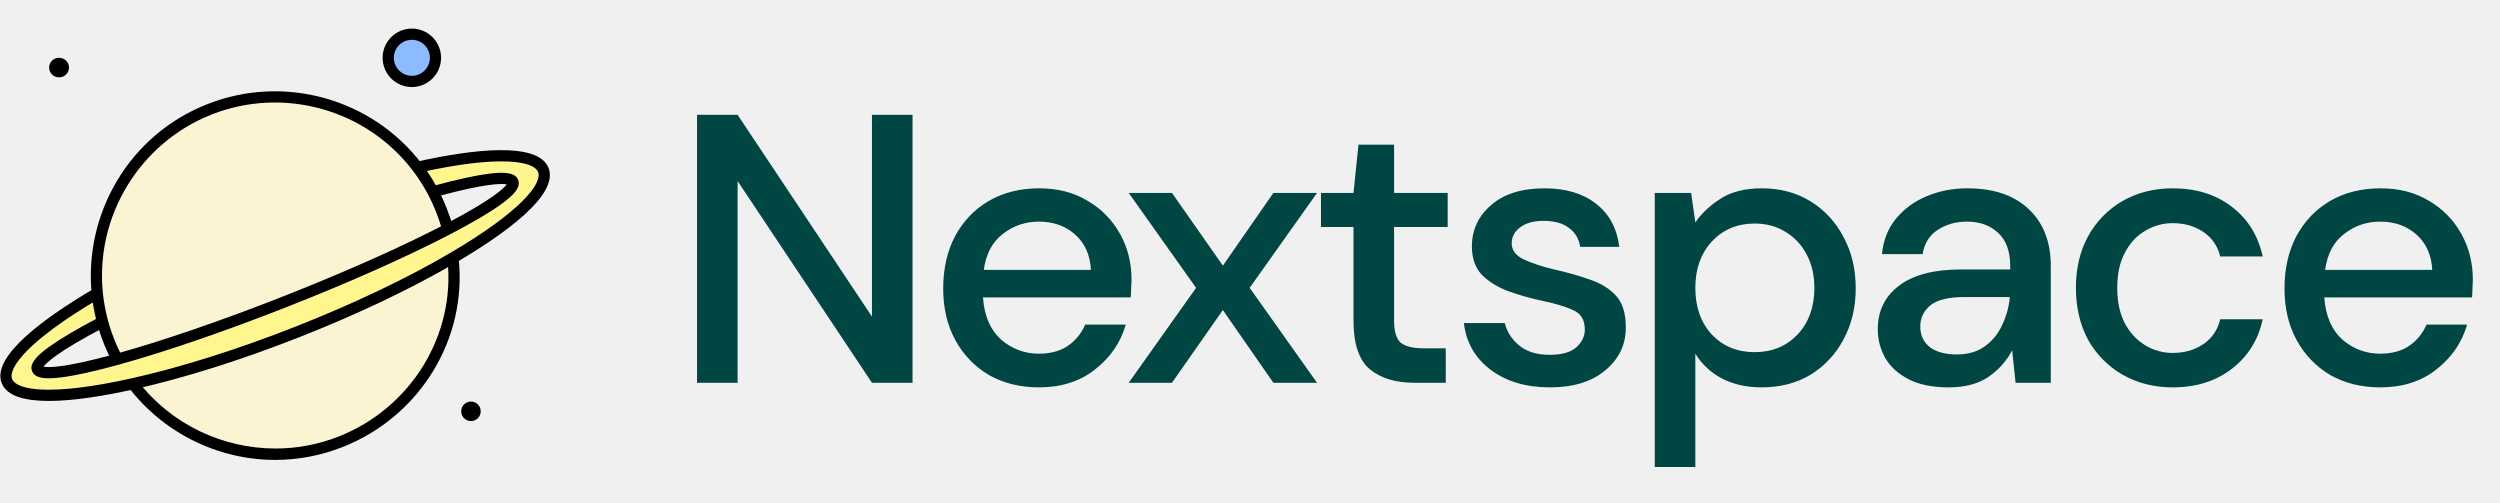
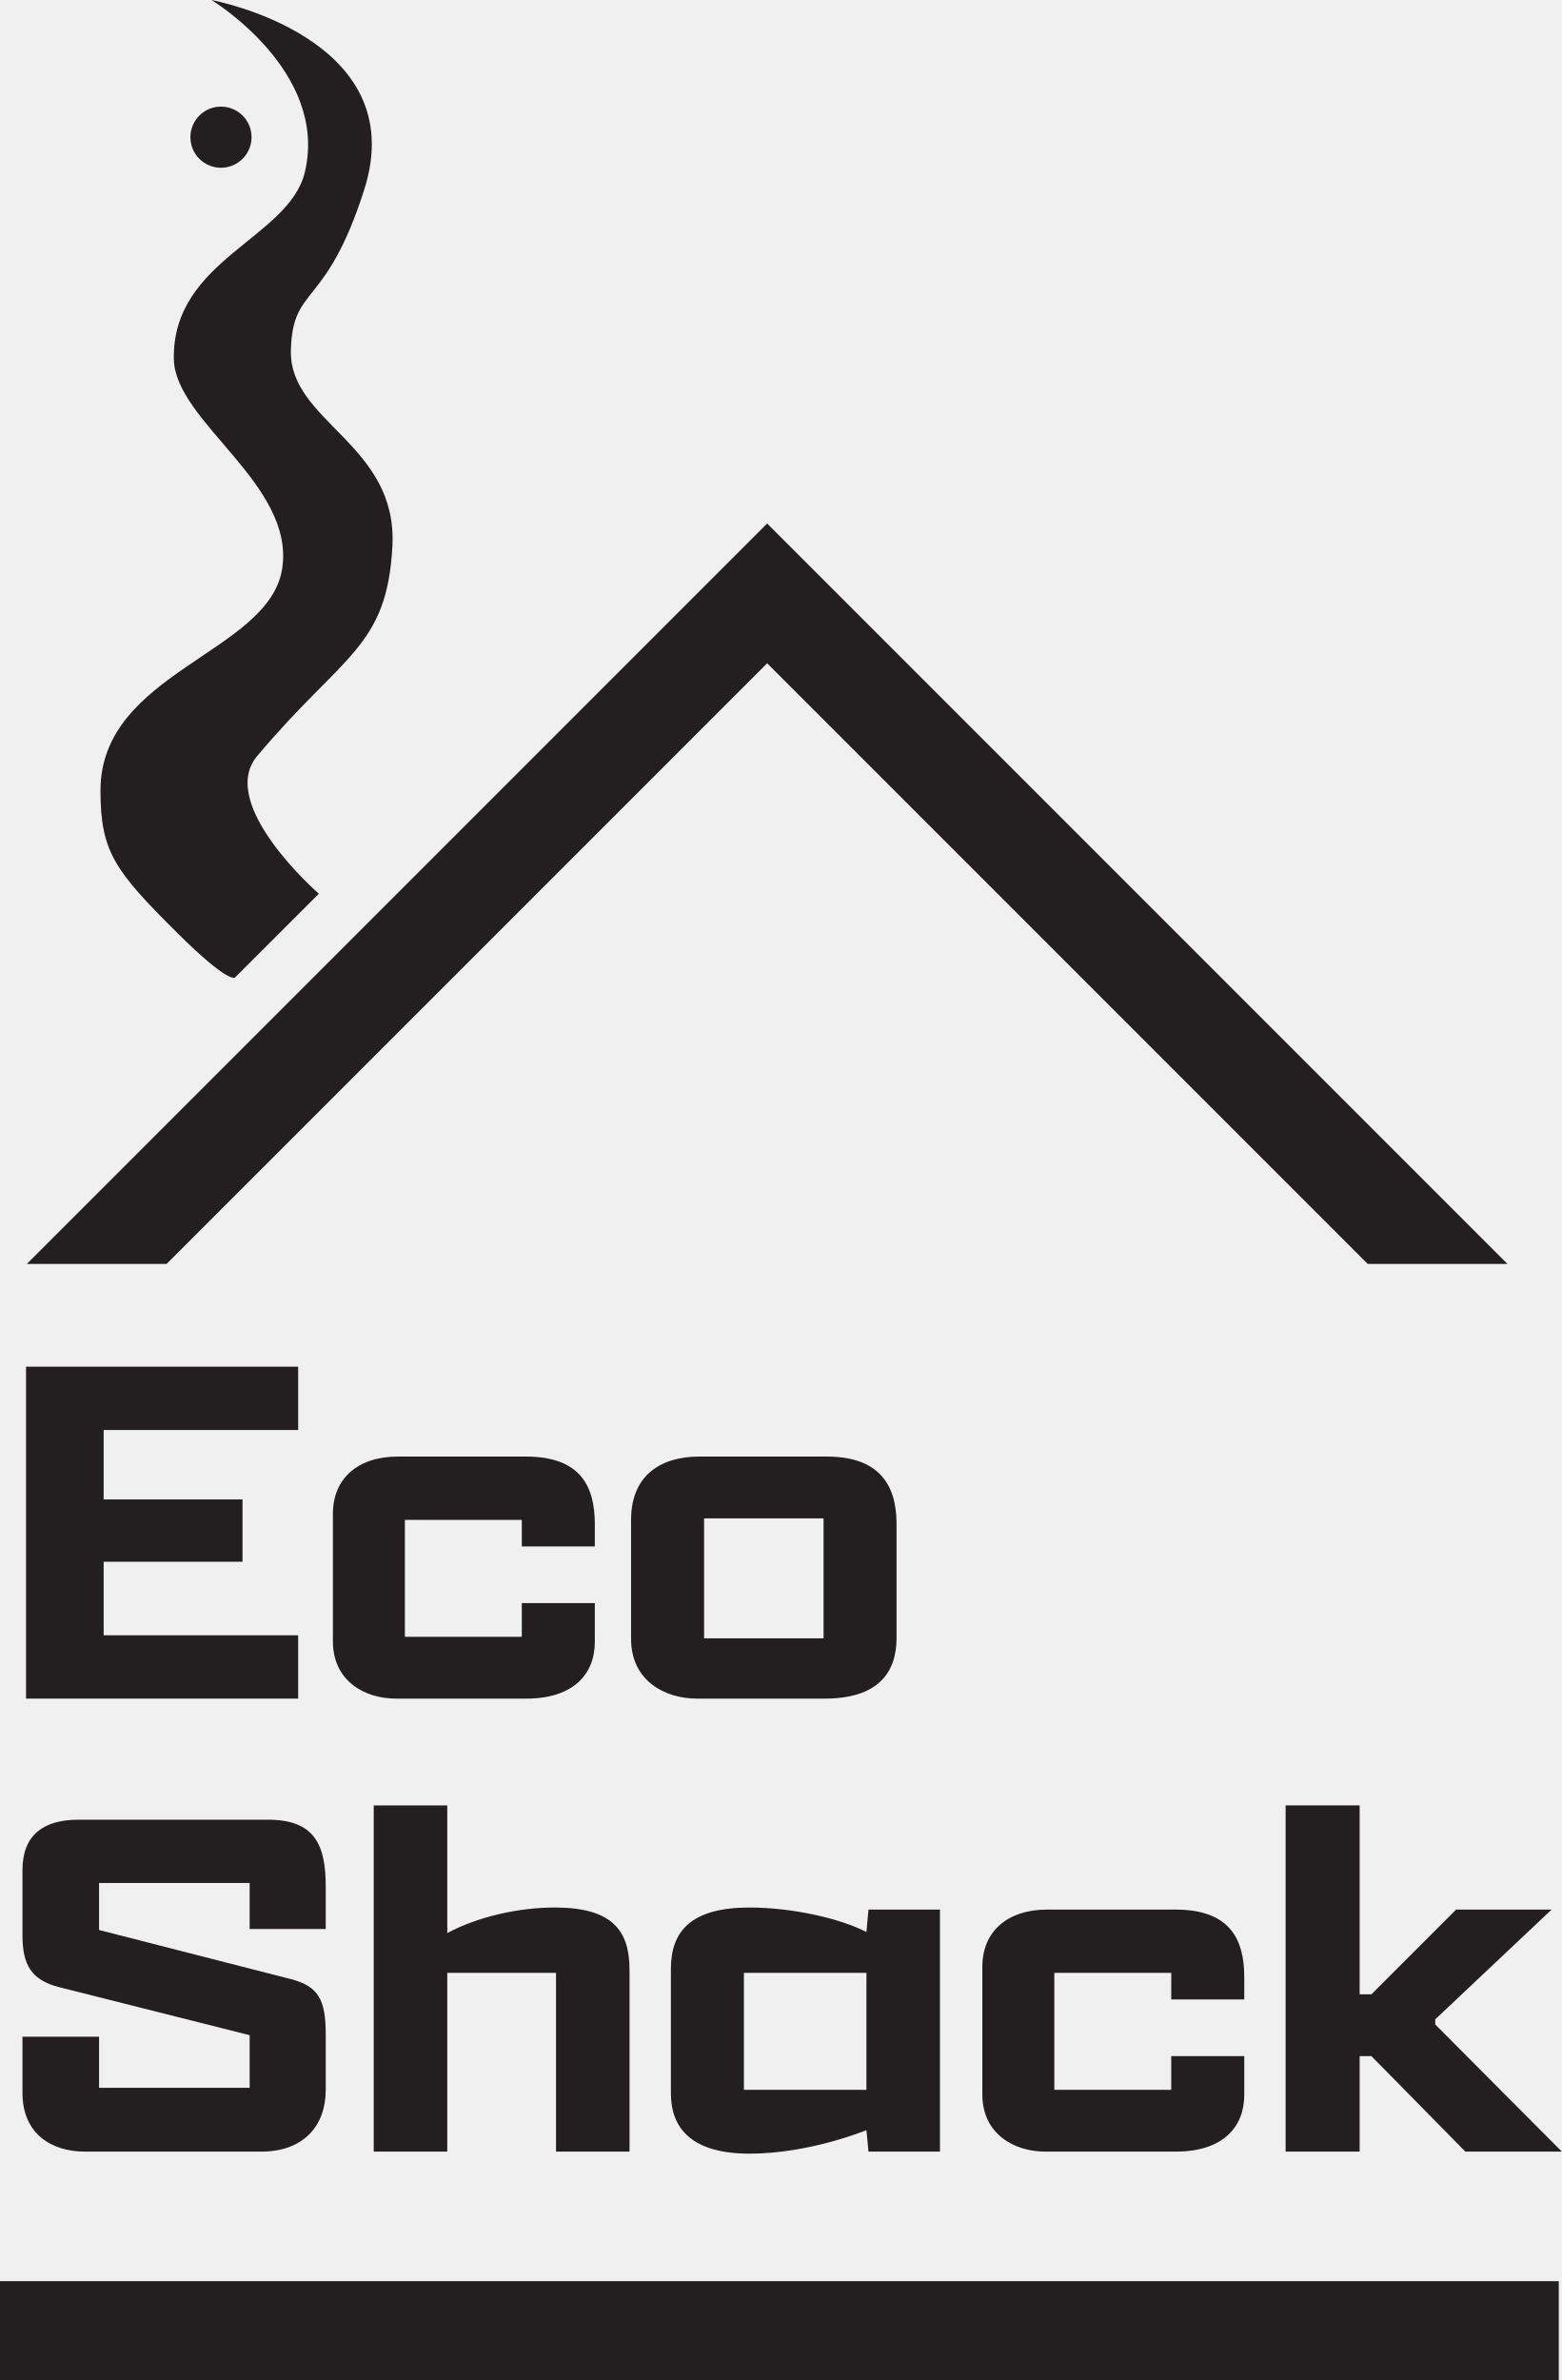
- <svg xmlns="http://www.w3.org/2000/svg" width="209" height="42" fill="none">
-   <path fill="#004643" d="M58.272 32V9.6h3.392l11.232 16.864V9.6h3.392V32h-3.392L61.664 15.136V32h-3.392zm28.578.384c-1.557 0-2.944-.341-4.16-1.024a7.542 7.542 0 0 1-2.816-2.912c-.682-1.237-1.023-2.677-1.023-4.32 0-1.664.33-3.125.992-4.384.682-1.259 1.62-2.24 2.816-2.944 1.215-.704 2.623-1.056 4.223-1.056 1.558 0 2.912.352 4.064 1.056a7.236 7.236 0 0 1 2.689 2.752c.64 1.152.96 2.421.96 3.808 0 .213-.011.448-.032.704 0 .235-.011.501-.032.8H82.178c.107 1.536.609 2.71 1.505 3.52.917.79 1.973 1.184 3.167 1.184.96 0 1.76-.213 2.4-.64a4.04 4.04 0 0 0 1.472-1.792h3.393c-.427 1.493-1.28 2.741-2.56 3.744-1.26 1.003-2.827 1.504-4.705 1.504zm0-13.856c-1.13 0-2.133.341-3.007 1.024-.875.661-1.409 1.664-1.6 3.008h8.96c-.065-1.237-.502-2.219-1.313-2.944-.81-.725-1.823-1.088-3.04-1.088zM94.36 32l5.633-7.936-5.632-7.936h3.615l4.256 6.08 4.224-6.08h3.648l-5.632 7.936L110.104 32h-3.648l-4.224-6.08L97.977 32H94.36zm23.881 0c-1.557 0-2.794-.373-3.712-1.12-.917-.768-1.376-2.123-1.376-4.064v-7.84h-2.72v-2.848h2.72l.416-4.032h2.976v4.032h4.48v2.848h-4.48v7.84c0 .875.182 1.483.544 1.824.384.32 1.035.48 1.952.48h1.824V32h-2.624zm11.338.384c-2.006 0-3.659-.49-4.96-1.472-1.302-.981-2.048-2.283-2.24-3.904h3.424c.17.725.576 1.355 1.216 1.888.64.512 1.482.768 2.528.768 1.024 0 1.77-.213 2.24-.64.469-.427.704-.917.704-1.472 0-.81-.331-1.355-.992-1.632-.64-.299-1.536-.565-2.688-.8a21.188 21.188 0 0 1-2.688-.768c-.875-.32-1.611-.768-2.208-1.344-.576-.597-.864-1.397-.864-2.4 0-1.387.533-2.539 1.6-3.456 1.066-.939 2.56-1.408 4.48-1.408 1.77 0 3.2.427 4.288 1.28 1.109.853 1.76 2.059 1.952 3.616h-3.264c-.107-.683-.427-1.216-.96-1.6-.512-.384-1.206-.576-2.08-.576-.854 0-1.515.181-1.984.544-.47.341-.704.79-.704 1.344 0 .555.32.992.96 1.312.661.32 1.525.608 2.592.864 1.066.235 2.048.512 2.944.832.917.299 1.653.747 2.208 1.344.554.597.832 1.472.832 2.624.021 1.45-.544 2.656-1.696 3.616-1.131.96-2.678 1.44-4.64 1.44zm8.759 6.656V16.128h3.04l.352 2.464c.512-.747 1.216-1.408 2.112-1.984.896-.576 2.048-.864 3.456-.864 1.536 0 2.89.363 4.064 1.088 1.173.725 2.09 1.717 2.752 2.976.682 1.259 1.024 2.688 1.024 4.288s-.342 3.03-1.024 4.288a7.624 7.624 0 0 1-2.752 2.944c-1.174.704-2.539 1.056-4.096 1.056-1.238 0-2.336-.245-3.296-.736a5.677 5.677 0 0 1-2.24-2.08v9.472h-3.392zm8.352-9.6c1.45 0 2.645-.49 3.584-1.472.938-1.003 1.408-2.304 1.408-3.904 0-1.045-.214-1.973-.64-2.784a4.71 4.71 0 0 0-1.76-1.888c-.747-.47-1.611-.704-2.592-.704-1.451 0-2.646.501-3.584 1.504-.918 1.003-1.376 2.293-1.376 3.872 0 1.6.458 2.901 1.376 3.904.938.981 2.133 1.472 3.584 1.472zm16.213 2.944c-1.345 0-2.454-.224-3.328-.672-.875-.448-1.526-1.035-1.953-1.76a4.825 4.825 0 0 1-.64-2.432c0-1.536.598-2.752 1.792-3.648 1.195-.896 2.902-1.344 5.12-1.344h4.161v-.288c0-1.237-.342-2.165-1.024-2.784-.662-.619-1.526-.928-2.592-.928-.939 0-1.76.235-2.464.704-.683.448-1.099 1.12-1.248 2.016h-3.393c.107-1.152.491-2.133 1.152-2.944a6.48 6.48 0 0 1 2.56-1.888c1.046-.448 2.187-.672 3.424-.672 2.219 0 3.937.587 5.153 1.76 1.216 1.152 1.824 2.73 1.824 4.736V32h-2.944l-.288-2.72c-.448.875-1.099 1.61-1.953 2.208-.853.597-1.973.896-3.359.896zm.672-2.752c.917 0 1.685-.213 2.303-.64a4.387 4.387 0 0 0 1.473-1.76 6.82 6.82 0 0 0 .672-2.4h-3.776c-1.344 0-2.304.235-2.881.704-.554.47-.831 1.056-.831 1.76 0 .725.266 1.301.799 1.728.555.405 1.302.608 2.241.608zm18.067 2.752c-1.558 0-2.955-.352-4.192-1.056a7.704 7.704 0 0 1-2.88-2.912c-.683-1.259-1.024-2.71-1.024-4.352 0-1.643.341-3.083 1.024-4.32a7.64 7.64 0 0 1 2.88-2.944c1.237-.704 2.634-1.056 4.192-1.056 1.962 0 3.605.512 4.928 1.536 1.344 1.024 2.208 2.41 2.592 4.16h-3.552c-.214-.875-.683-1.557-1.408-2.048-.726-.49-1.579-.736-2.56-.736-.832 0-1.6.213-2.304.64-.704.405-1.27 1.013-1.696 1.824-.427.79-.64 1.77-.64 2.944 0 1.173.213 2.165.64 2.976.426.79.992 1.397 1.696 1.824a4.36 4.36 0 0 0 2.304.64c.981 0 1.834-.245 2.56-.736.725-.49 1.194-1.184 1.408-2.08h3.552c-.363 1.707-1.216 3.083-2.56 4.128s-2.998 1.568-4.96 1.568zm17.342 0c-1.557 0-2.944-.341-4.16-1.024a7.55 7.55 0 0 1-2.816-2.912c-.682-1.237-1.024-2.677-1.024-4.32 0-1.664.331-3.125.992-4.384.683-1.259 1.622-2.24 2.816-2.944 1.216-.704 2.624-1.056 4.224-1.056 1.558 0 2.912.352 4.064 1.056a7.236 7.236 0 0 1 2.688 2.752c.64 1.152.96 2.421.96 3.808 0 .213-.01.448-.032.704 0 .235-.01.501-.032.8h-12.352c.107 1.536.608 2.71 1.504 3.52.918.79 1.974 1.184 3.168 1.184.96 0 1.76-.213 2.4-.64a4.035 4.035 0 0 0 1.472-1.792h3.392c-.426 1.493-1.28 2.741-2.56 3.744-1.258 1.003-2.826 1.504-4.704 1.504zm0-13.856c-1.13 0-2.133.341-3.008 1.024-.874.661-1.408 1.664-1.6 3.008h8.96c-.064-1.237-.501-2.219-1.312-2.944-.81-.725-1.824-1.088-3.04-1.088z" />
-   <g clip-path="url(#a)">
-     <path fill="#8CBCFF" d="M34.43 2.857a1.975 1.975 0 1 1 .001 3.95 1.975 1.975 0 0 1 0-3.95z" />
-     <path fill="#FAF4D3" d="M37.871 21.595c.72 6.463-3.05 12.84-9.401 15.34-6.33 2.492-13.337.362-17.294-4.764l-.022-.096c8.442-1.893 19.293-6.171 26.698-10.513l.02.033zm-.474-2.549.054.104c-7.386 3.853-19.659 8.68-27.682 10.893l-.043-.156c-4.044-7.823-.46-17.501 7.804-20.753 8.542-3.36 17.73 1.765 19.867 9.912z" />
-     <path fill="#FFF68E" d="M37.853 21.563C24.159 29.593 2.107 35.749.578 31.859c-.607-1.541 2.366-4.29 7.46-7.289l.1-.01c.08.793.227 1.586.44 2.375l-.118.031c-7.58 3.963-7.095 5.397 1.31 3.077 3.729-1.028 8.703-2.716 14.085-4.834 17.686-6.96 25.646-12.818 12.512-9.22l-.152.08a14.747 14.747 0 0 0-1.285-2.032l.114-.087c12.665-2.79 14.095 1.002 2.809 7.613z" />
-     <path fill="#000" d="M39.403 33.572a.815.815 0 1 1-.079 1.628.815.815 0 0 1 .079-1.628zM4.922 6.462a.815.815 0 1 0 0-1.629.815.815 0 0 0 0 1.63zM23.009 38.45c-1.407 0-2.817-.196-4.204-.589a15.52 15.52 0 0 1-8-5.403.469.469 0 1 1 .742-.573c2.786 3.61 7.09 5.61 11.49 5.61 1.769 0 3.553-.323 5.261-.995 6.07-2.39 9.814-8.497 9.107-14.852a.469.469 0 0 1 .932-.104c.754 6.775-3.233 13.284-9.696 15.828a15.35 15.35 0 0 1-5.632 1.078zM9.725 30.355a.468.468 0 0 1-.417-.254 15.48 15.48 0 0 1-1.639-5.493 15.51 15.51 0 0 1 2.117-9.499 15.263 15.263 0 0 1 7.572-6.412c6.42-2.525 13.799-.446 17.945 5.058a15.476 15.476 0 0 1 2.032 3.637c.229.581.392 1.069.514 1.535a.469.469 0 1 1-.906.238c-.113-.43-.266-.884-.48-1.43a14.536 14.536 0 0 0-1.91-3.416C30.662 9.15 23.73 7.198 17.702 9.569c-6.021 2.37-9.763 8.515-9.1 14.943a14.492 14.492 0 0 0 1.54 5.159.469.469 0 0 1-.416.684z" />
-     <path fill="#000" d="M4.091 33.519c-1.985 0-3.52-.394-3.95-1.489-.887-2.253 3.676-5.52 7.66-7.864a.469.469 0 1 1 .475.808c-5.936 3.493-7.622 5.8-7.263 6.713.362.92 3.19 1.456 9.972-.055l.029-.007a2.16 2.16 0 0 1 .043-.009c4.101-.92 8.813-2.407 13.627-4.302 4.837-1.903 9.309-4.032 12.931-6.156 6.02-3.527 7.733-5.854 7.37-6.776-.358-.91-3.15-1.449-9.84.026a.469.469 0 0 1-.202-.916c4.492-.99 10.031-1.698 10.915.547.893 2.268-3.732 5.563-7.769 7.928-3.663 2.148-8.18 4.299-13.062 6.22-4.86 1.912-9.62 3.415-13.77 4.345l-.01.002-.065.015c-2.345.522-4.974.97-7.091.97z" />
-     <path fill="#000" d="M4.08 31.626c-.805 0-1.238-.192-1.397-.596-.217-.55.209-1.16 1.424-2.036.94-.678 2.332-1.5 4.135-2.443a.469.469 0 0 1 .435.83c-3.885 2.031-4.819 2.966-5.041 3.275.375.075 1.71.122 6.008-1.065 3.868-1.066 8.854-2.777 14.04-4.818 5.184-2.04 9.997-4.185 13.55-6.038 3.961-2.064 4.907-3.01 5.13-3.32-.371-.075-1.684-.122-5.873 1.026a.469.469 0 0 1-.248-.904c1.95-.534 3.517-.877 4.66-1.02 1.476-.183 2.198-.027 2.414.523.218.554-.215 1.168-1.448 2.053-.955.687-2.369 1.518-4.2 2.473-3.583 1.868-8.428 4.027-13.642 6.08-5.216 2.052-10.235 3.774-14.133 4.849-1.99.55-3.59.903-4.754 1.052-.409.052-.76.079-1.06.079zM34.43 7.277a2.447 2.447 0 0 1-2.444-2.444 2.447 2.447 0 0 1 2.444-2.444 2.447 2.447 0 0 1 2.444 2.444 2.447 2.447 0 0 1-2.444 2.444zm0-3.95c-.83 0-1.506.675-1.506 1.506 0 .83.676 1.506 1.506 1.506.831 0 1.507-.676 1.507-1.506 0-.831-.676-1.507-1.507-1.507z" />
-   </g>
-   <defs>
-     <clipPath id="a">
-       <path fill="#fff" d="M0 2h46v37H0z" />
+ <svg xmlns="http://www.w3.org/2000/svg" version="1.1" id="svg1" width="252.872" height="385.282" viewBox="0 0 252.872 385.282">
+   <defs id="defs1">
+     <clipPath clipPathUnits="userSpaceOnUse" id="clipPath3">
+       <path d="M 0,822.047 H 595.276 V 0 H 0 Z" transform="translate(-276.1782,-468.5754)" id="path3" />
+     </clipPath>
+     <clipPath clipPathUnits="userSpaceOnUse" id="clipPath5">
+       <path d="M 0,822.047 H 595.276 V 0 H 0 Z" transform="translate(0,2.5000001e-5)" id="path5" />
+     </clipPath>
+     <clipPath clipPathUnits="userSpaceOnUse" id="clipPath7">
+       <path d="M 0,822.047 H 595.276 V 0 H 0 Z" transform="translate(-275.308,-414.134)" id="path7" />
+     </clipPath>
+     <clipPath clipPathUnits="userSpaceOnUse" id="clipPath9">
+       <path d="M 0,822.047 H 595.276 V 0 H 0 Z" transform="translate(-312.1982,-406.6321)" id="path9" />
+     </clipPath>
+     <clipPath clipPathUnits="userSpaceOnUse" id="clipPath11">
+       <path d="M 0,822.047 H 595.276 V 0 H 0 Z" transform="translate(0,2.5000001e-5)" id="path11" />
+     </clipPath>
+     <clipPath clipPathUnits="userSpaceOnUse" id="clipPath13">
+       <path d="M 0,822.047 H 595.276 V 0 H 0 Z" transform="translate(-355.04,-413.5754)" id="path13" />
+     </clipPath>
+     <clipPath clipPathUnits="userSpaceOnUse" id="clipPath15">
+       <path d="M 0,822.047 H 595.276 V 0 H 0 Z" transform="translate(-391.8681,-448.6653)" id="path15" />
+     </clipPath>
+     <clipPath clipPathUnits="userSpaceOnUse" id="clipPath17">
+       <path d="M 0,822.047 H 595.276 V 0 H 0 Z" transform="translate(-401.8368,-514.4053)" id="path17" />
+     </clipPath>
+     <clipPath clipPathUnits="userSpaceOnUse" id="clipPath19">
+       <path d="M 0,822.047 H 595.276 V 0 H 0 Z" transform="translate(0,2.5000001e-5)" id="path19" />
+     </clipPath>
+     <clipPath clipPathUnits="userSpaceOnUse" id="clipPath21">
+       <path d="M 0,822.047 H 595.276 V 0 H 0 Z" transform="translate(-261.425,-667.8636)" id="path21" />
+     </clipPath>
+     <clipPath clipPathUnits="userSpaceOnUse" id="clipPath23">
+       <path d="M 0,822.047 H 595.276 V 0 H 0 Z" transform="translate(-266.2989,-651.2077)" id="path23" />
    </clipPath>
  </defs>
+   <g id="layer-MC0" transform="translate(-314.3387,-205.5779)">
+     <path id="path1" d="M 0,0 H 33.044 V -7.687 H 9.424 v -8.432 h 16.863 v -7.564 H 9.424 v -8.927 h 23.62 v -7.688 H 0 Z" style="fill:#231f20;fill-opacity:1;fill-rule:nonzero;stroke:none" transform="matrix(1.333333,0,0,-1.333333,318.5547,426.8228)" />
+     <path id="path2" d="m 0,0 v 15.499 c 0,4.278 3.038,6.944 7.874,6.944 h 15.561 c 6.509,0 8.369,-3.472 8.369,-8.183 v -2.729 h -8.866 v 3.225 H 8.741 V 0.559 H 22.938 V 4.65 h 8.866 v -4.712 c 0,-3.906 -2.604,-6.881 -8.307,-6.881 H 7.625 C 3.906,-6.943 0,-4.836 0,0" style="fill:#231f20;fill-opacity:1;fill-rule:nonzero;stroke:none" transform="matrix(1.333333,0,0,-1.333333,368.2376,471.2955)" clip-path="url(#clipPath3)" />
+     <path id="path4" d="m 335.759,483.517 h -14.507 v -14.569 h 14.507 z m -23.373,-14.631 v 14.445 c 0,5.207 3.348,7.688 8.308,7.688 h 15.437 c 6.075,0 8.493,-3.101 8.493,-8.184 V 469.01 c 0,-4.278 -2.294,-7.378 -8.741,-7.378 h -15.499 c -3.906,0 -7.998,2.17 -7.998,7.254" style="fill:#231f20;fill-opacity:1;fill-rule:nonzero;stroke:none" transform="matrix(1.333333,0,0,-1.333333,0,1096.063)" clip-path="url(#clipPath5)" />
+     <path id="path6" d="m 0,0 c 0,-4.464 -2.79,-7.502 -7.812,-7.502 h -21.45 c -3.968,0 -7.564,2.107 -7.564,7.13 v 6.819 h 9.3 V 0.248 h 18.289 v 6.385 l -23.125,5.828 c -3.41,0.868 -4.464,2.727 -4.464,6.323 v 7.874 c 0,4.34 2.604,6.138 6.82,6.138 h 23.001 c 5.703,0 7.005,-3.1 7.005,-8.122 v -5.146 h -9.237 v 5.58 H -27.526 V 19.404 L -4.278,13.453 C -0.868,12.585 0,10.911 0,6.757 Z" style="fill:#231f20;fill-opacity:1;fill-rule:nonzero;stroke:none" transform="matrix(1.333333,0,0,-1.333333,367.0773,543.884)" clip-path="url(#clipPath7)" />
+     <path id="path8" d="M 0,0 H -8.928 V 21.699 H -22.133 V 0 h -8.928 v 42.033 h 8.928 V 26.534 c 3.72,1.985 8.618,3.101 13.081,3.101 6.944,0 9.052,-2.79 9.052,-7.565 z" style="fill:#231f20;fill-opacity:1;fill-rule:nonzero;stroke:none" transform="matrix(1.333333,0,0,-1.333333,416.2643,553.8865)" clip-path="url(#clipPath9)" />
+     <path id="path10" d="m 340.966,428.331 h -14.879 v -14.197 h 14.879 z m -23.744,-14.632 v 15.127 c 0,4.588 2.48,7.441 9.546,7.441 5.271,0 11.098,-1.364 14.198,-2.977 l 0.248,2.729 h 8.679 v -29.387 h -8.679 l -0.248,2.604 c 0,0 -6.881,-2.852 -14.198,-2.852 -6.819,0 -9.546,2.914 -9.546,7.315" style="fill:#231f20;fill-opacity:1;fill-rule:nonzero;stroke:none" transform="matrix(1.333333,0,0,-1.333333,0,1096.063)" clip-path="url(#clipPath11)" />
+     <path id="path12" d="m 0,0 v 15.499 c 0,4.278 3.038,6.944 7.874,6.944 h 15.562 c 6.508,0 8.369,-3.472 8.369,-8.183 v -2.729 h -8.866 v 3.225 H 8.742 V 0.559 H 22.939 V 4.65 h 8.866 v -4.712 c 0,-3.906 -2.604,-6.881 -8.308,-6.881 H 7.626 C 3.906,-6.943 0,-4.836 0,0" style="fill:#231f20;fill-opacity:1;fill-rule:nonzero;stroke:none" transform="matrix(1.333333,0,0,-1.333333,473.3867,544.6288)" clip-path="url(#clipPath13)" />
+     <path id="path14" d="m 0,0 h 8.989 v -22.938 h 1.427 l 10.291,10.292 H 32.301 L 18.165,-25.977 v -0.619 L 33.54,-42.033 H 21.823 L 10.416,-30.439 H 8.989 V -42.033 H 0 Z" style="fill:#231f20;fill-opacity:1;fill-rule:nonzero;stroke:none" transform="matrix(1.333333,0,0,-1.333333,522.4908,497.8423)" clip-path="url(#clipPath15)" />
+     <path id="path16" d="M 0,0 H 16.971 L -72.928,89.899 -162.826,0 h 16.97 l 72.928,72.928 z" style="fill:#231f20;fill-opacity:1;fill-rule:nonzero;stroke:none" transform="matrix(1.333333,0,0,-1.333333,535.7824,410.1889)" clip-path="url(#clipPath17)" />
+     <path id="path18" d="M 425.036,378.902 H 235.754 v 12 h 189.282 z" style="fill:#231f20;fill-opacity:1;fill-rule:nonzero;stroke:none" transform="matrix(1.333333,0,0,-1.333333,0,1096.063)" clip-path="url(#clipPath19)" />
+     <path id="path20" d="M 0,0 C 0,0 14.26,-8.604 11.349,-20.894 9.44,-28.955 -4.773,-31.501 -4.561,-43.592 -4.427,-51.23 10.182,-58.787 8.591,-69.047 7,-79.308 -13.47,-81.554 -13.47,-95.987 c 0,-7.425 1.731,-9.737 9.334,-17.289 6.276,-6.234 7,-5.409 7,-5.409 l 10.182,10.176 c 0,0 -12.43,10.814 -7.497,16.706 10.306,12.309 15.794,13.104 16.431,25.514 0.636,12.409 -12.557,15.053 -12.328,23.758 0.212,8.06 4.242,4.879 8.909,19.515 C 24.464,-4.501 0,0 0,0" style="fill:#231f20;fill-opacity:1;fill-rule:nonzero;stroke:none" transform="matrix(1.333333,0,0,-1.333333,348.5667,205.5779)" clip-path="url(#clipPath21)" />
+     <path id="path22" d="m 0,0 c 0,-2.05 -1.662,-3.712 -3.712,-3.712 -2.05,0 -3.712,1.662 -3.712,3.712 0,2.05 1.662,3.712 3.712,3.712 C -1.662,3.712 0,2.05 0,0" style="fill:#231f20;fill-opacity:1;fill-rule:nonzero;stroke:none" transform="matrix(1.333333,0,0,-1.333333,355.0652,227.7857)" clip-path="url(#clipPath23)" />
+   </g>
</svg>
